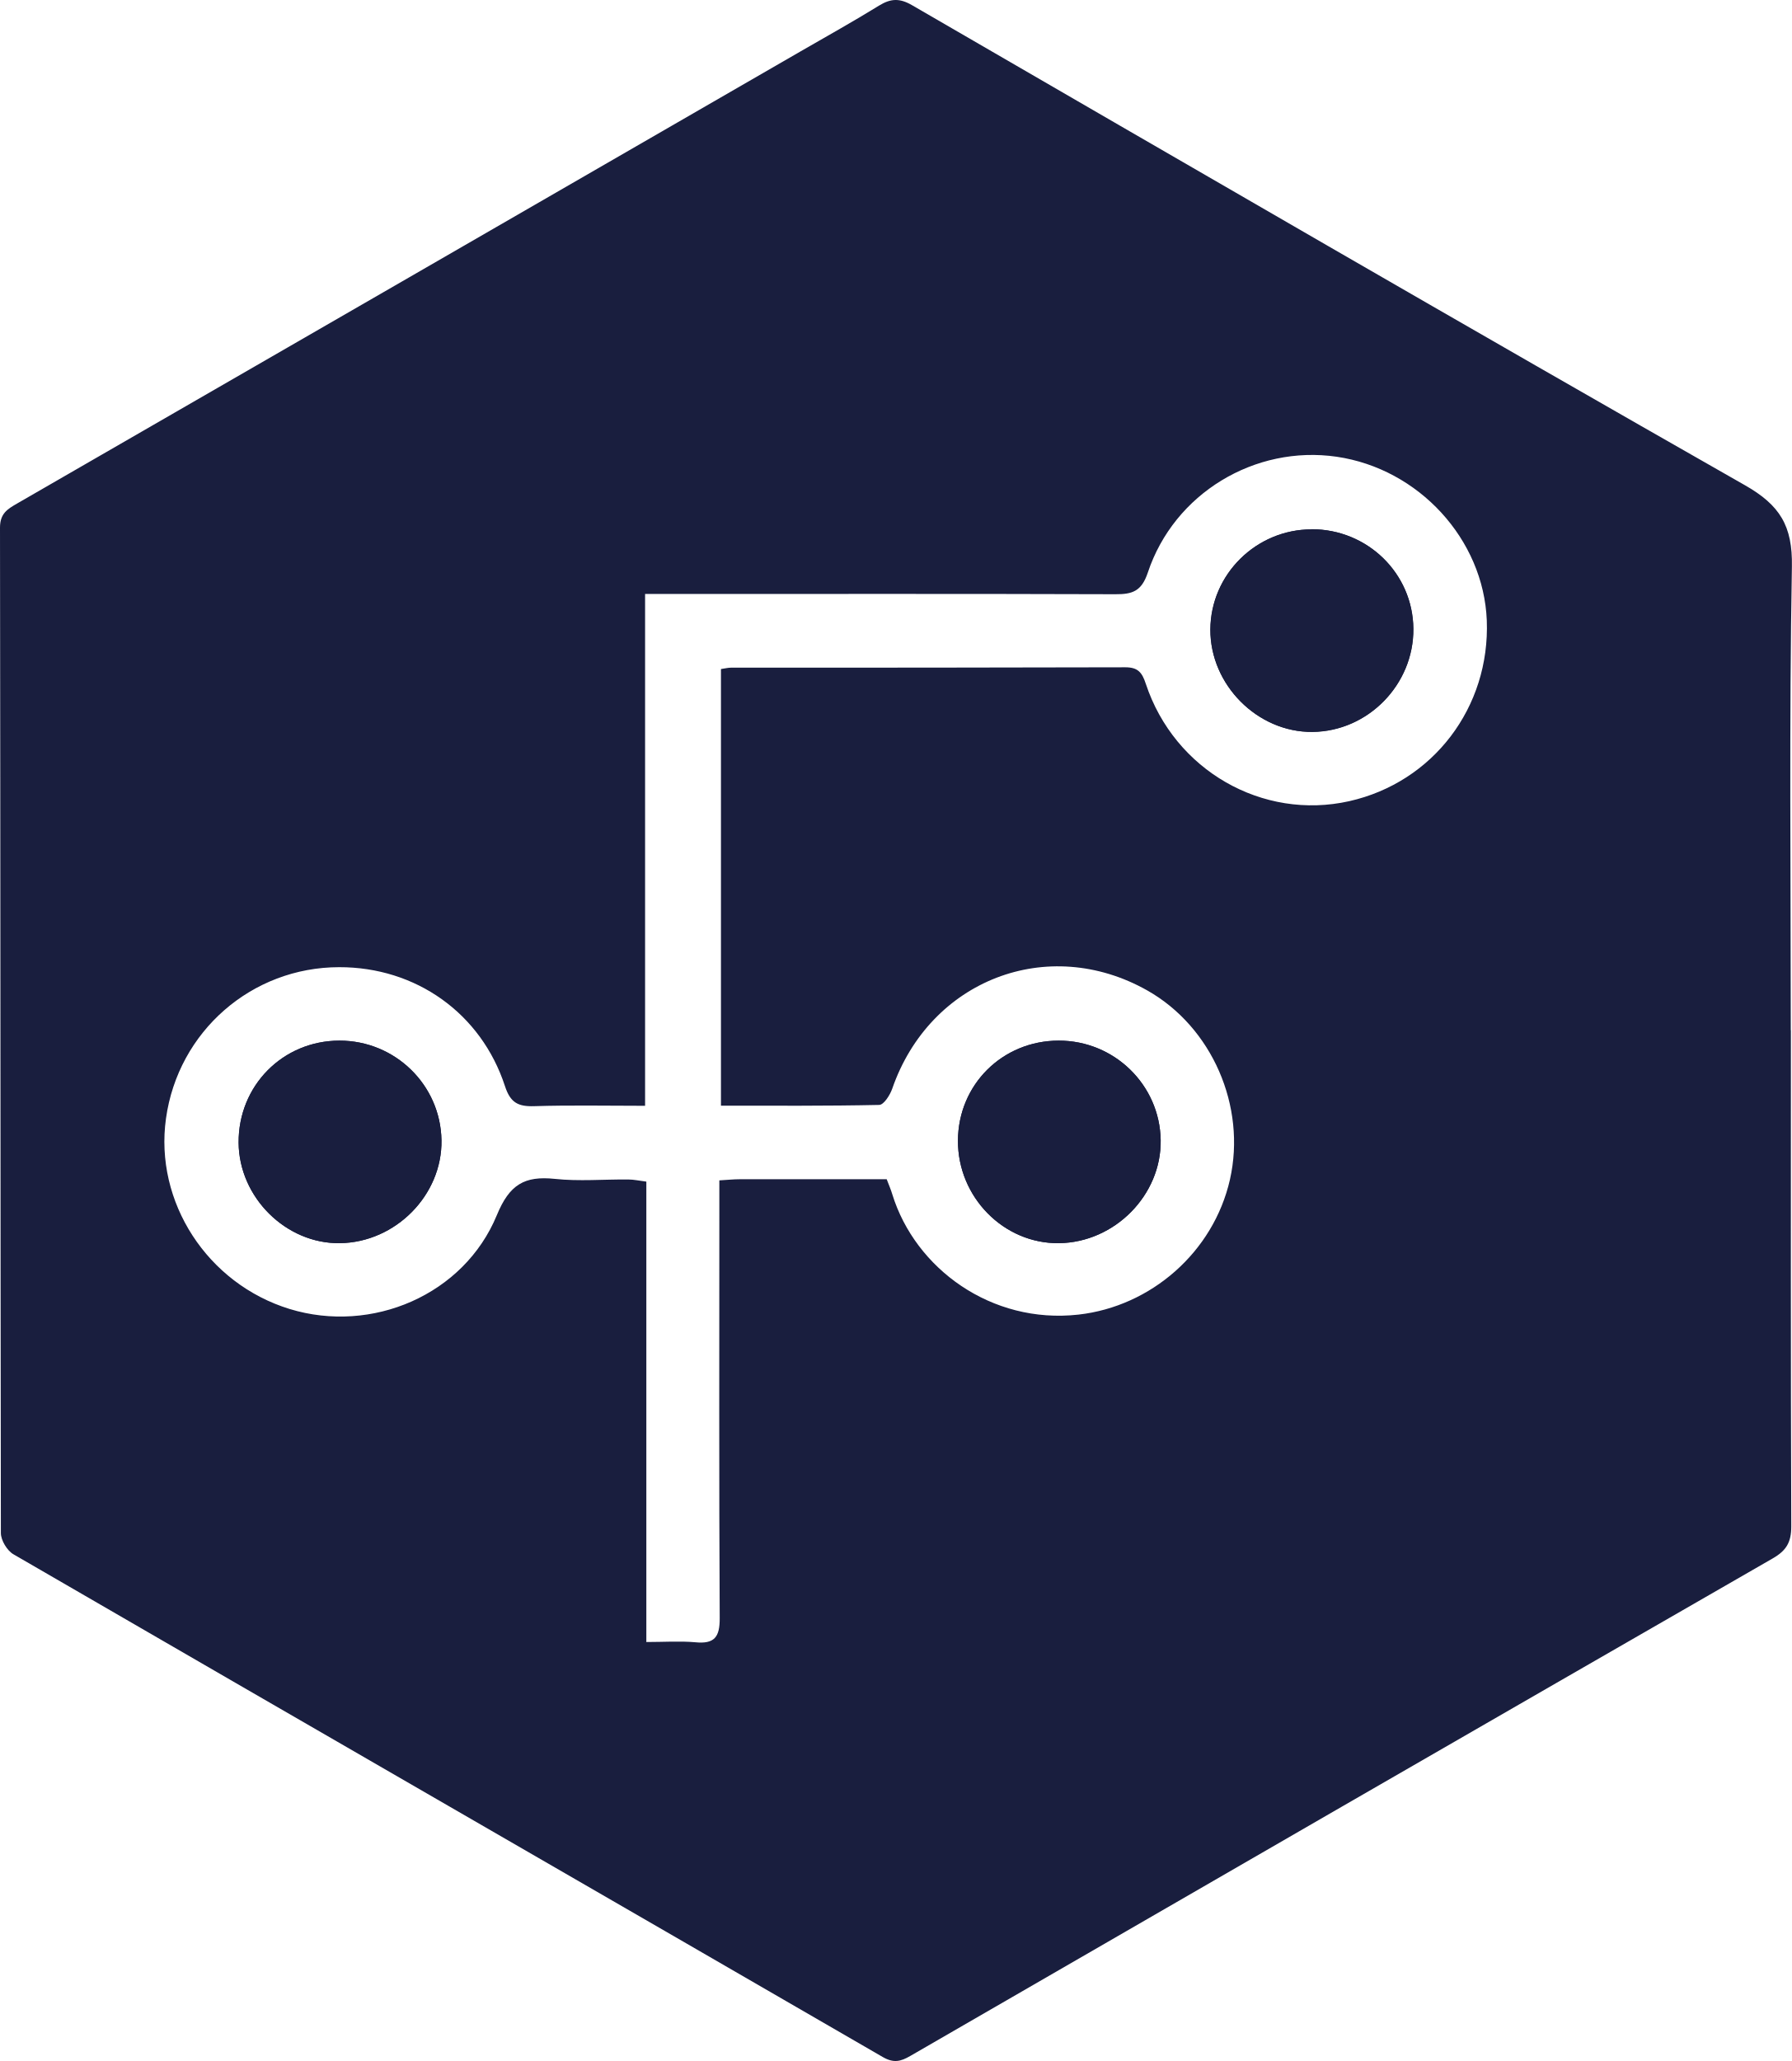
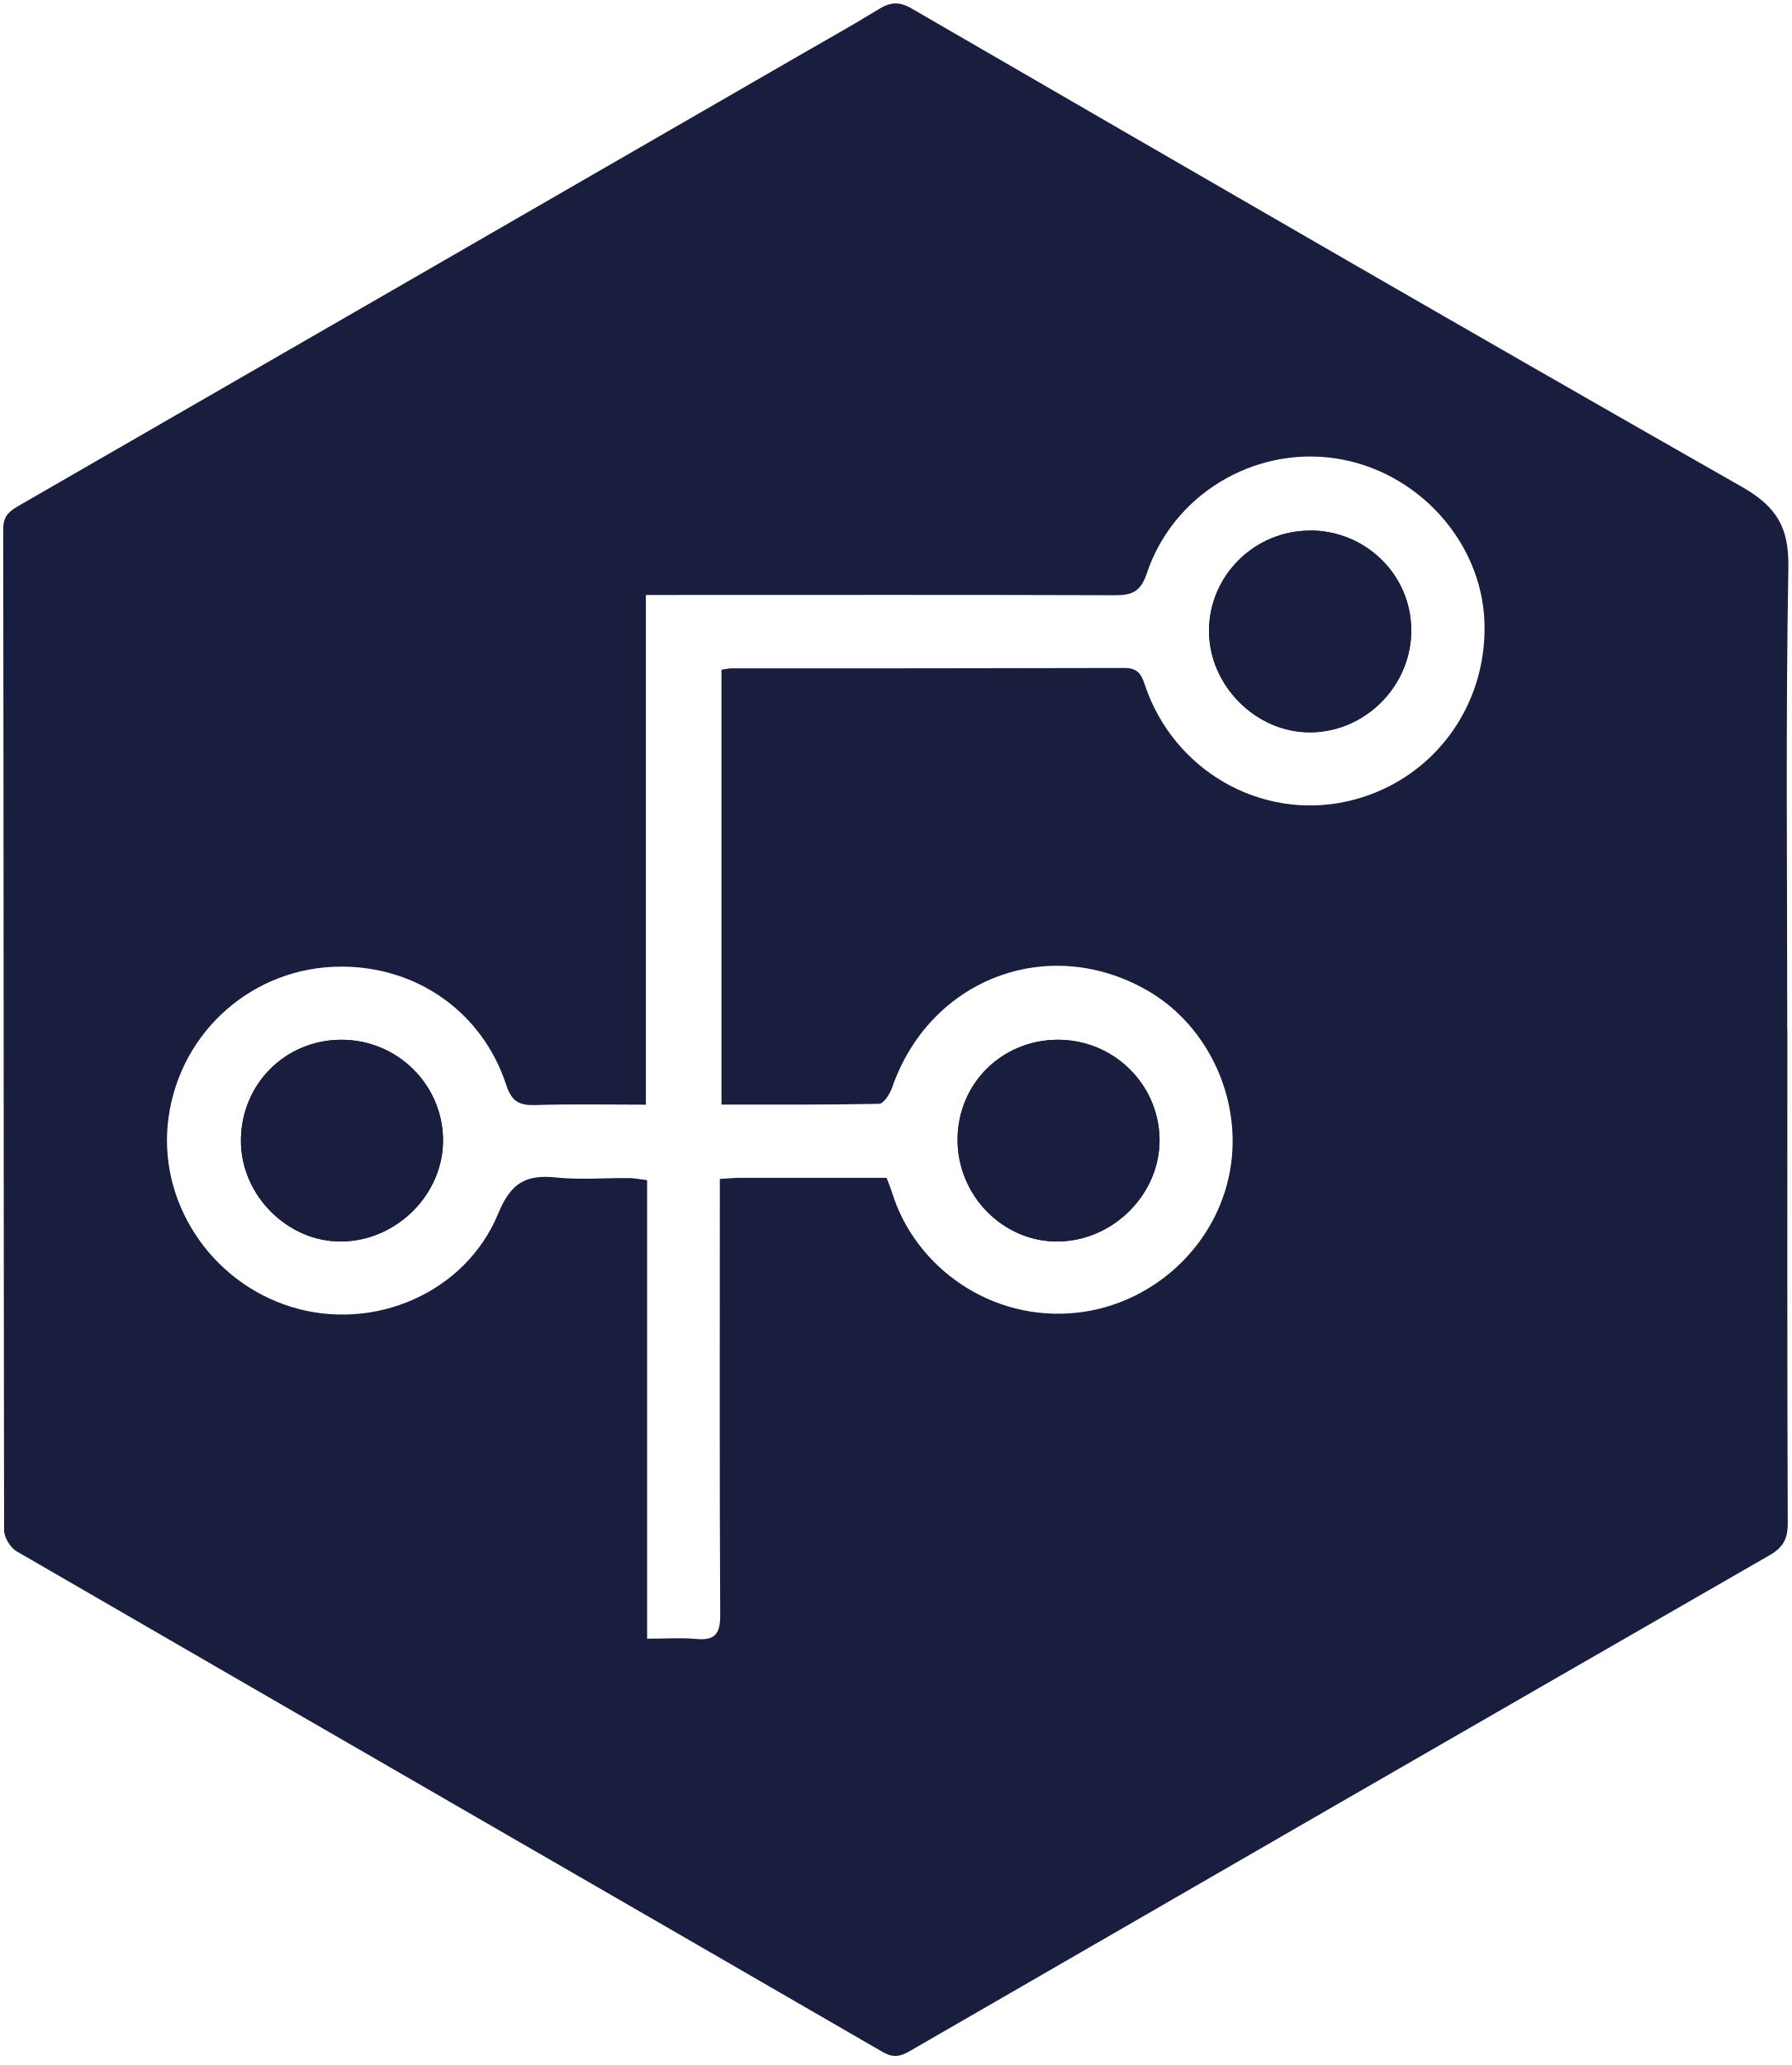
- <svg xmlns="http://www.w3.org/2000/svg" width="220" height="253" viewBox="0 0 220 253" fill="none">
-   <path d="M219.873 126.467C219.873 146.771 219.843 167.074 219.919 187.377C219.919 189.328 219.321 190.341 217.633 191.309C182.307 211.627 147.027 231.992 111.747 252.387C110.581 253.063 109.722 253.278 108.402 252.525C72.831 231.93 37.213 211.412 1.657 190.802C0.875 190.356 0.107 189.082 0.107 188.191C0.046 147.047 0.061 105.903 0 64.775C0 63.039 0.905 62.502 2.072 61.826C34.144 43.335 66.217 24.829 98.289 6.307C101.512 4.449 104.765 2.636 107.926 0.686C109.354 -0.189 110.443 -0.251 111.978 0.64C146.014 20.36 180.036 40.094 214.211 59.553C218.538 62.01 220.088 64.56 219.996 69.551C219.659 88.518 219.858 107.5 219.858 126.467H219.873ZM88.514 135.744V82.129C89.051 82.052 89.389 81.96 89.742 81.96C105.885 81.96 122.029 81.96 138.157 81.914C139.707 81.914 140.214 82.544 140.674 83.941C144.188 94.554 155.007 100.743 165.657 98.347C175.954 96.028 182.952 86.813 182.537 76.155C182.138 66.203 174.189 57.541 164.107 56.067C154.086 54.608 144.158 60.551 140.92 70.288C140.152 72.592 139.017 72.96 136.93 72.945C118.837 72.884 100.745 72.914 82.652 72.914H79.199V135.744C74.427 135.744 69.992 135.652 65.572 135.79C63.608 135.851 62.657 135.36 61.997 133.332C59.066 124.363 51.04 118.712 41.648 118.727C30.906 118.727 21.868 126.606 20.379 137.295C18.937 147.554 25.459 157.583 35.556 160.685C45.638 163.772 56.948 158.98 60.999 149.167C62.549 145.404 64.391 144.329 68.104 144.713C71.081 145.035 74.135 144.759 77.143 144.789C77.803 144.789 78.478 144.943 79.353 145.051V201.568C81.516 201.568 83.465 201.43 85.368 201.598C87.716 201.829 88.376 200.969 88.361 198.619C88.269 181.771 88.315 164.924 88.315 148.076C88.315 147.047 88.315 146.018 88.315 144.897C89.389 144.836 90.079 144.759 90.77 144.759C96.785 144.759 102.816 144.759 108.863 144.759C109.139 145.481 109.384 146.049 109.553 146.617C112.361 155.709 121.707 162.574 132.403 161.376C141.303 160.378 148.976 153.712 151.002 144.805C153.043 135.79 148.792 126.068 140.858 121.584C128.643 114.688 114.157 120.294 109.538 133.655C109.261 134.438 108.51 135.621 107.942 135.636C101.497 135.774 95.051 135.728 88.514 135.728V135.744Z" fill="#191E3E" />
-   <path d="M161.038 64.975C154.224 64.975 148.639 70.503 148.593 77.261C148.562 84.049 154.378 89.9 161.115 89.839C167.943 89.778 173.575 84.018 173.514 77.169C173.453 70.38 167.897 64.959 161.023 64.959L161.038 64.975ZM129.978 127.742C123.073 127.742 117.64 133.148 117.61 140.013C117.579 146.955 123.241 152.699 130.024 152.607C136.868 152.515 142.608 146.694 142.5 139.952C142.378 133.164 136.807 127.727 129.978 127.742ZM41.679 127.742C34.712 127.742 29.249 133.287 29.295 140.274C29.341 146.986 35.111 152.699 41.725 152.607C48.569 152.515 54.309 146.694 54.201 139.967C54.094 133.179 48.508 127.742 41.679 127.742Z" fill="#191E3E" />
-   <path d="M161.038 64.974C167.898 64.974 173.468 70.395 173.529 77.183C173.591 84.033 167.959 89.792 161.13 89.854C154.393 89.915 148.562 84.064 148.608 77.276C148.639 70.518 154.224 64.989 161.053 64.989L161.038 64.974Z" fill="#191E3E" />
-   <path d="M129.978 127.742C136.807 127.742 142.393 133.179 142.5 139.952C142.608 146.679 136.869 152.515 130.024 152.607C123.242 152.699 117.579 146.955 117.61 140.013C117.64 133.148 123.073 127.758 129.978 127.742Z" fill="#191E3E" />
-   <path d="M41.679 127.742C48.508 127.742 54.078 133.164 54.201 139.967C54.309 146.694 48.569 152.515 41.725 152.607C35.111 152.699 29.341 146.97 29.295 140.274C29.249 133.286 34.712 127.758 41.679 127.742Z" fill="#191E3E" />
+ <svg xmlns="http://www.w3.org/2000/svg" width="151" height="174" viewBox="0 0 151 174" fill="none">
+   <path d="M150.642 86.741C150.642 100.62 150.621 114.499 150.674 128.378C150.674 129.711 150.264 130.404 149.11 131.066C124.951 144.955 100.823 158.876 76.695 172.818C75.897 173.28 75.31 173.427 74.407 172.912C50.08 158.834 25.721 144.808 1.405 130.719C0.869 130.415 0.345 129.543 0.345 128.934C0.303 100.809 0.313 72.684 0.271 44.569C0.271 43.383 0.89 43.015 1.688 42.553C23.622 29.913 45.557 17.262 67.491 4.601C69.695 3.331 71.92 2.092 74.082 0.759C75.058 0.16 75.803 0.118 76.853 0.727C100.13 14.207 123.397 27.698 146.769 40.999C149.729 42.679 150.789 44.422 150.726 47.834C150.495 60.8 150.632 73.775 150.632 86.741H150.642ZM60.806 93.082V56.432C61.173 56.38 61.404 56.317 61.645 56.317C72.686 56.317 83.727 56.317 94.757 56.285C95.817 56.285 96.163 56.716 96.478 57.671C98.881 64.925 106.28 69.156 113.564 67.519C120.606 65.933 125.391 59.634 125.108 52.348C124.835 45.545 119.399 39.624 112.504 38.616C105.65 37.619 98.86 41.682 96.646 48.338C96.121 49.913 95.344 50.164 93.917 50.154C81.544 50.112 69.17 50.133 56.797 50.133H54.435V93.082C51.172 93.082 48.138 93.019 45.116 93.114C43.773 93.156 43.122 92.82 42.671 91.434C40.666 85.303 35.177 81.439 28.754 81.45C21.408 81.45 15.226 86.836 14.209 94.142C13.222 101.155 17.682 108.011 24.588 110.132C31.483 112.242 39.218 108.966 41.988 102.258C43.048 99.686 44.308 98.951 46.848 99.213C48.884 99.434 50.972 99.245 53.029 99.266C53.48 99.266 53.942 99.371 54.54 99.444V138.078C56.02 138.078 57.353 137.984 58.654 138.099C60.26 138.257 60.711 137.669 60.701 136.063C60.638 124.546 60.669 113.029 60.669 101.512C60.669 100.809 60.669 100.106 60.669 99.339C61.404 99.297 61.876 99.245 62.349 99.245C66.463 99.245 70.587 99.245 74.722 99.245C74.911 99.738 75.079 100.127 75.194 100.515C77.115 106.73 83.506 111.423 90.821 110.604C96.908 109.922 102.156 105.365 103.541 99.276C104.937 93.114 102.03 86.468 96.604 83.403C88.25 78.689 78.343 82.521 75.184 91.654C74.995 92.19 74.481 92.998 74.092 93.009C69.684 93.103 65.277 93.072 60.806 93.072V93.082Z" fill="#191E3E" />
+   <path d="M110.405 44.706C105.745 44.706 101.925 48.485 101.893 53.104C101.872 57.745 105.85 61.745 110.457 61.703C115.127 61.66 118.979 57.724 118.937 53.041C118.895 48.401 115.096 44.695 110.394 44.695L110.405 44.706ZM89.163 87.613C84.44 87.613 80.725 91.308 80.704 96.001C80.683 100.746 84.556 104.673 89.194 104.61C93.875 104.547 97.8 100.568 97.727 95.959C97.643 91.319 93.833 87.602 89.163 87.613ZM28.775 87.613C24.011 87.613 20.274 91.403 20.306 96.179C20.337 100.767 24.283 104.673 28.807 104.61C33.487 104.547 37.413 100.568 37.339 95.969C37.266 91.329 33.446 87.613 28.775 87.613Z" fill="#191E3E" />
+   <path d="M110.405 44.705C115.096 44.705 118.905 48.411 118.947 53.051C118.989 57.734 115.138 61.671 110.468 61.713C105.86 61.755 101.872 57.755 101.904 53.114C101.925 48.495 105.745 44.716 110.415 44.716L110.405 44.705Z" fill="#191E3E" />
+   <path d="M89.163 87.612C93.833 87.612 97.653 91.329 97.727 95.959C97.8 100.557 93.875 104.546 89.195 104.609C84.556 104.672 80.683 100.746 80.704 96.001C80.725 91.308 84.44 87.623 89.163 87.612Z" fill="#191E3E" />
+   <path d="M28.775 87.612C33.446 87.612 37.255 91.318 37.339 95.969C37.413 100.568 33.487 104.546 28.807 104.609C24.283 104.672 20.337 100.757 20.306 96.179C20.274 91.402 24.011 87.623 28.775 87.612Z" fill="#191E3E" />
</svg>
